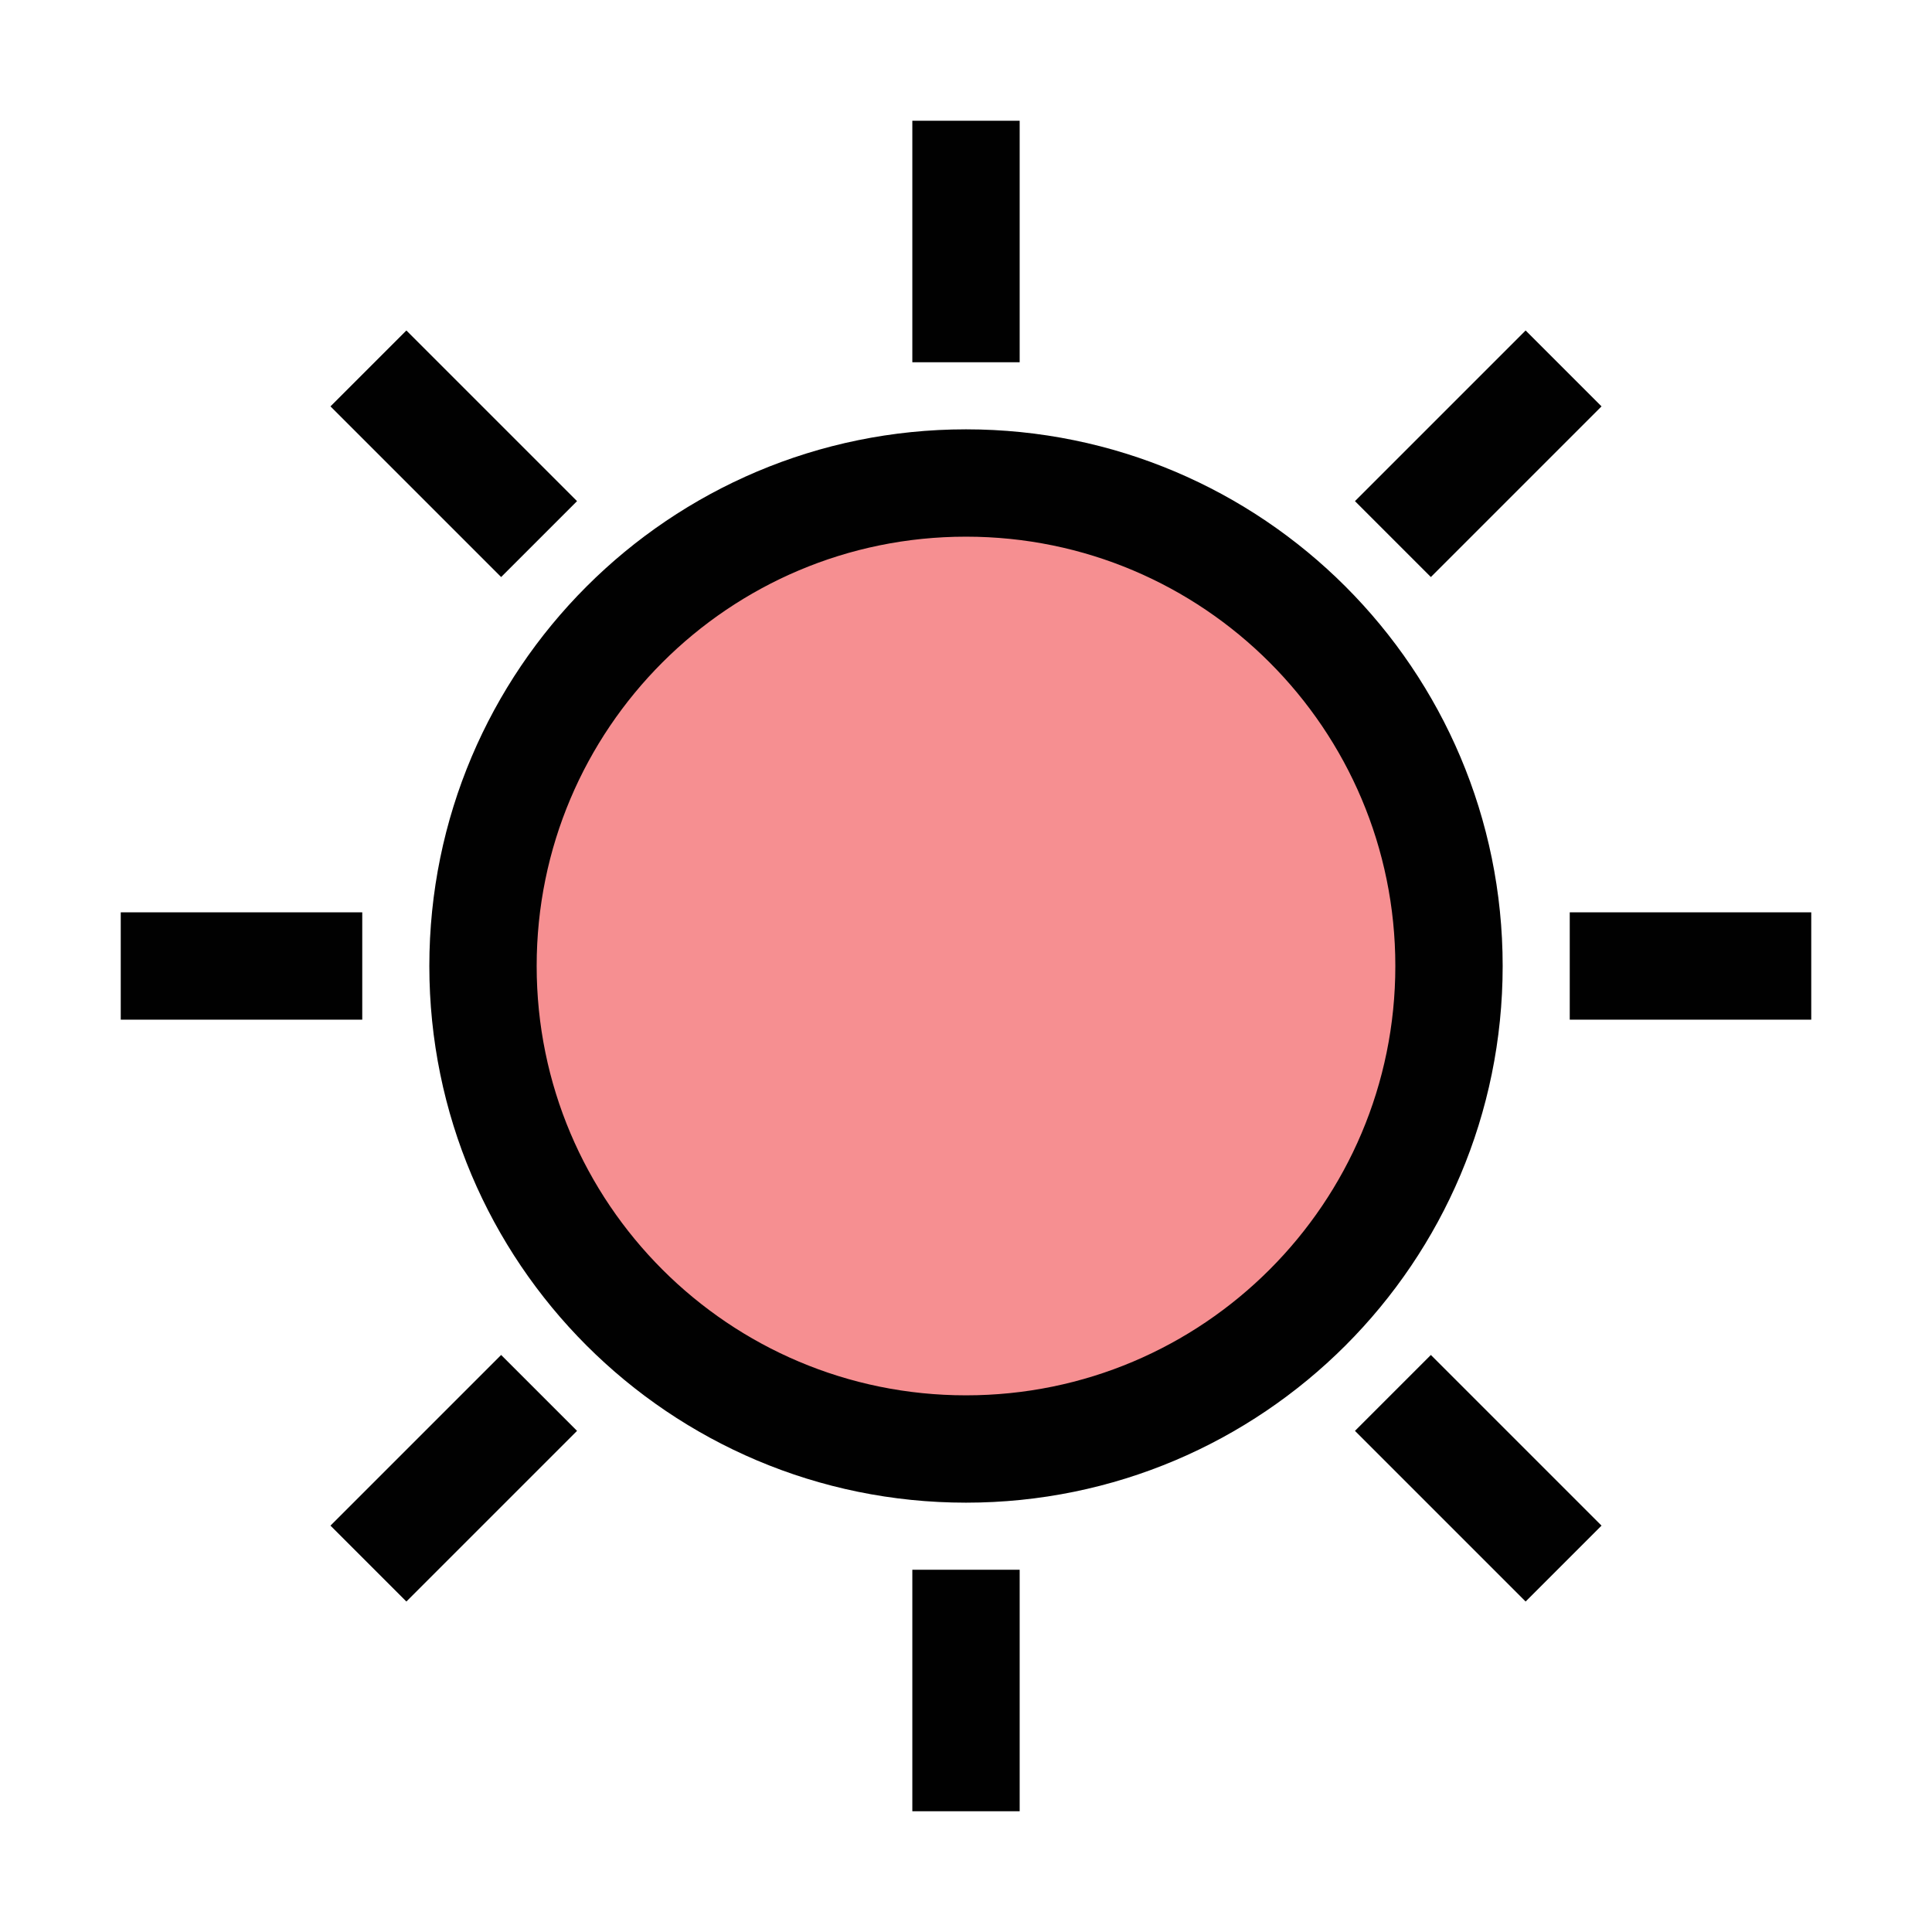
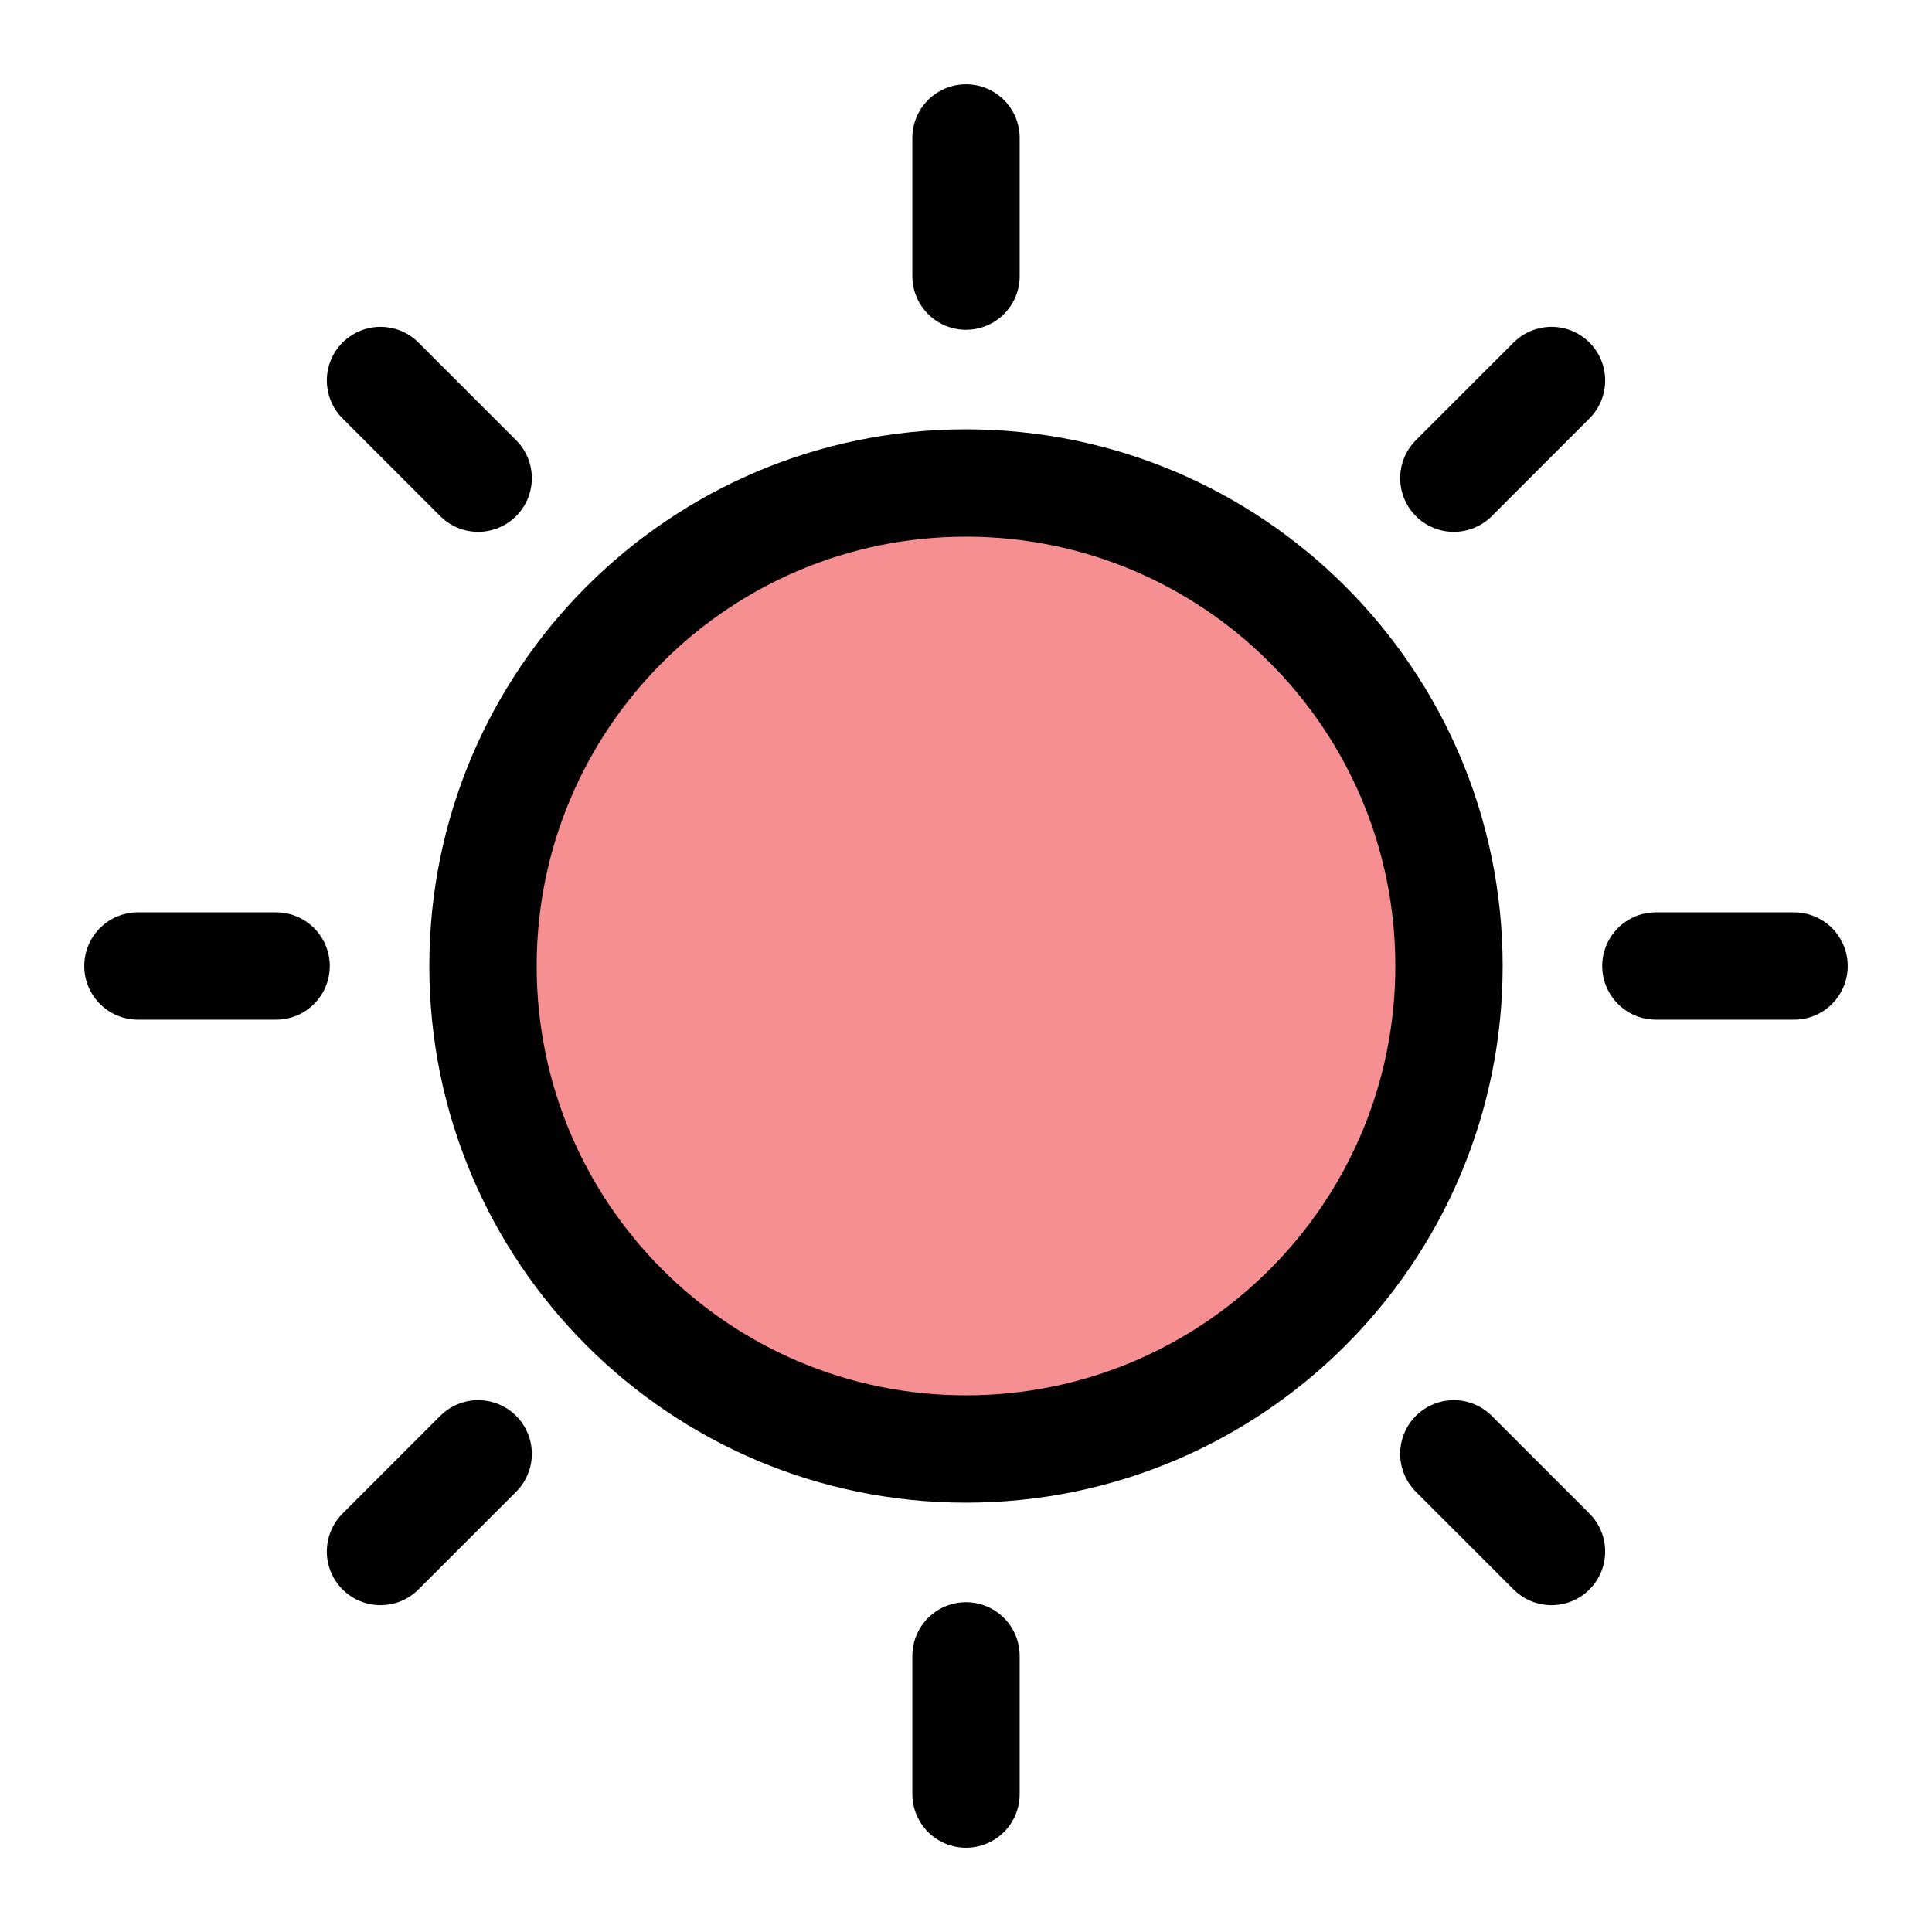
<svg xmlns="http://www.w3.org/2000/svg" id="Layer_1" data-name="Layer 1" viewBox="0 0 72 72">
  <circle cx="36" cy="36" r="18" style="fill: #ed2024; opacity: .5; stroke-width: 0px;" />
-   <circle cx="36" cy="36" r="18" style="fill: none; stroke: #010101; stroke-miterlimit: 10; stroke-width: 4px;" />
-   <line x1="36" y1="4.5" x2="36" y2="13.5" style="fill: none; stroke: #010101; stroke-miterlimit: 10; stroke-width: 4px;" />
-   <line x1="36" y1="58.5" x2="36" y2="67.5" style="fill: none; stroke: #010101; stroke-miterlimit: 10; stroke-width: 4px;" />
-   <line x1="4.5" y1="36" x2="13.5" y2="36" style="fill: none; stroke: #010101; stroke-miterlimit: 10; stroke-width: 4px;" />
-   <line x1="58.5" y1="36" x2="67.5" y2="36" style="fill: none; stroke: #010101; stroke-miterlimit: 10; stroke-width: 4px;" />
-   <line x1="13.73" y1="13.73" x2="20.09" y2="20.09" style="fill: none; stroke: #010101; stroke-miterlimit: 10; stroke-width: 4px;" />
-   <line x1="51.91" y1="51.91" x2="58.27" y2="58.27" style="fill: none; stroke: #010101; stroke-miterlimit: 10; stroke-width: 4px;" />
-   <line x1="13.73" y1="58.27" x2="20.09" y2="51.91" style="fill: none; stroke: #010101; stroke-miterlimit: 10; stroke-width: 4px;" />
-   <line x1="51.91" y1="20.09" x2="58.27" y2="13.73" style="fill: none; stroke: #010101; stroke-miterlimit: 10; stroke-width: 4px;" />
+   <circle cx="36" cy="36" r="18" style="fill: none; stroke: #010101; stroke-linecap: round; stroke-miterlimit: 10; stroke-width: 4px;" />
+   <line x1="36" y1="5.14" x2="36" y2="10.29" style="fill: none; stroke: #010101; stroke-linecap: round; stroke-miterlimit: 10; stroke-width: 4px;" />
+   <line x1="36" y1="61.71" x2="36" y2="66.86" style="fill: none; stroke: #010101; stroke-linecap: round; stroke-miterlimit: 10; stroke-width: 4px;" />
+   <line x1="5.14" y1="36" x2="10.29" y2="36" style="fill: none; stroke: #010101; stroke-linecap: round; stroke-miterlimit: 10; stroke-width: 4px;" />
+   <line x1="61.71" y1="36" x2="66.86" y2="36" style="fill: none; stroke: #010101; stroke-linecap: round; stroke-miterlimit: 10; stroke-width: 4px;" />
+   <line x1="14.18" y1="14.18" x2="17.82" y2="17.82" style="fill: none; stroke: #010101; stroke-linecap: round; stroke-miterlimit: 10; stroke-width: 4px;" />
+   <line x1="54.18" y1="54.18" x2="57.82" y2="57.82" style="fill: none; stroke: #010101; stroke-linecap: round; stroke-miterlimit: 10; stroke-width: 4px;" />
+   <line x1="14.18" y1="57.82" x2="17.82" y2="54.18" style="fill: none; stroke: #010101; stroke-linecap: round; stroke-miterlimit: 10; stroke-width: 4px;" />
+   <line x1="54.18" y1="17.82" x2="57.82" y2="14.18" style="fill: none; stroke: #010101; stroke-linecap: round; stroke-miterlimit: 10; stroke-width: 4px;" />
</svg>
